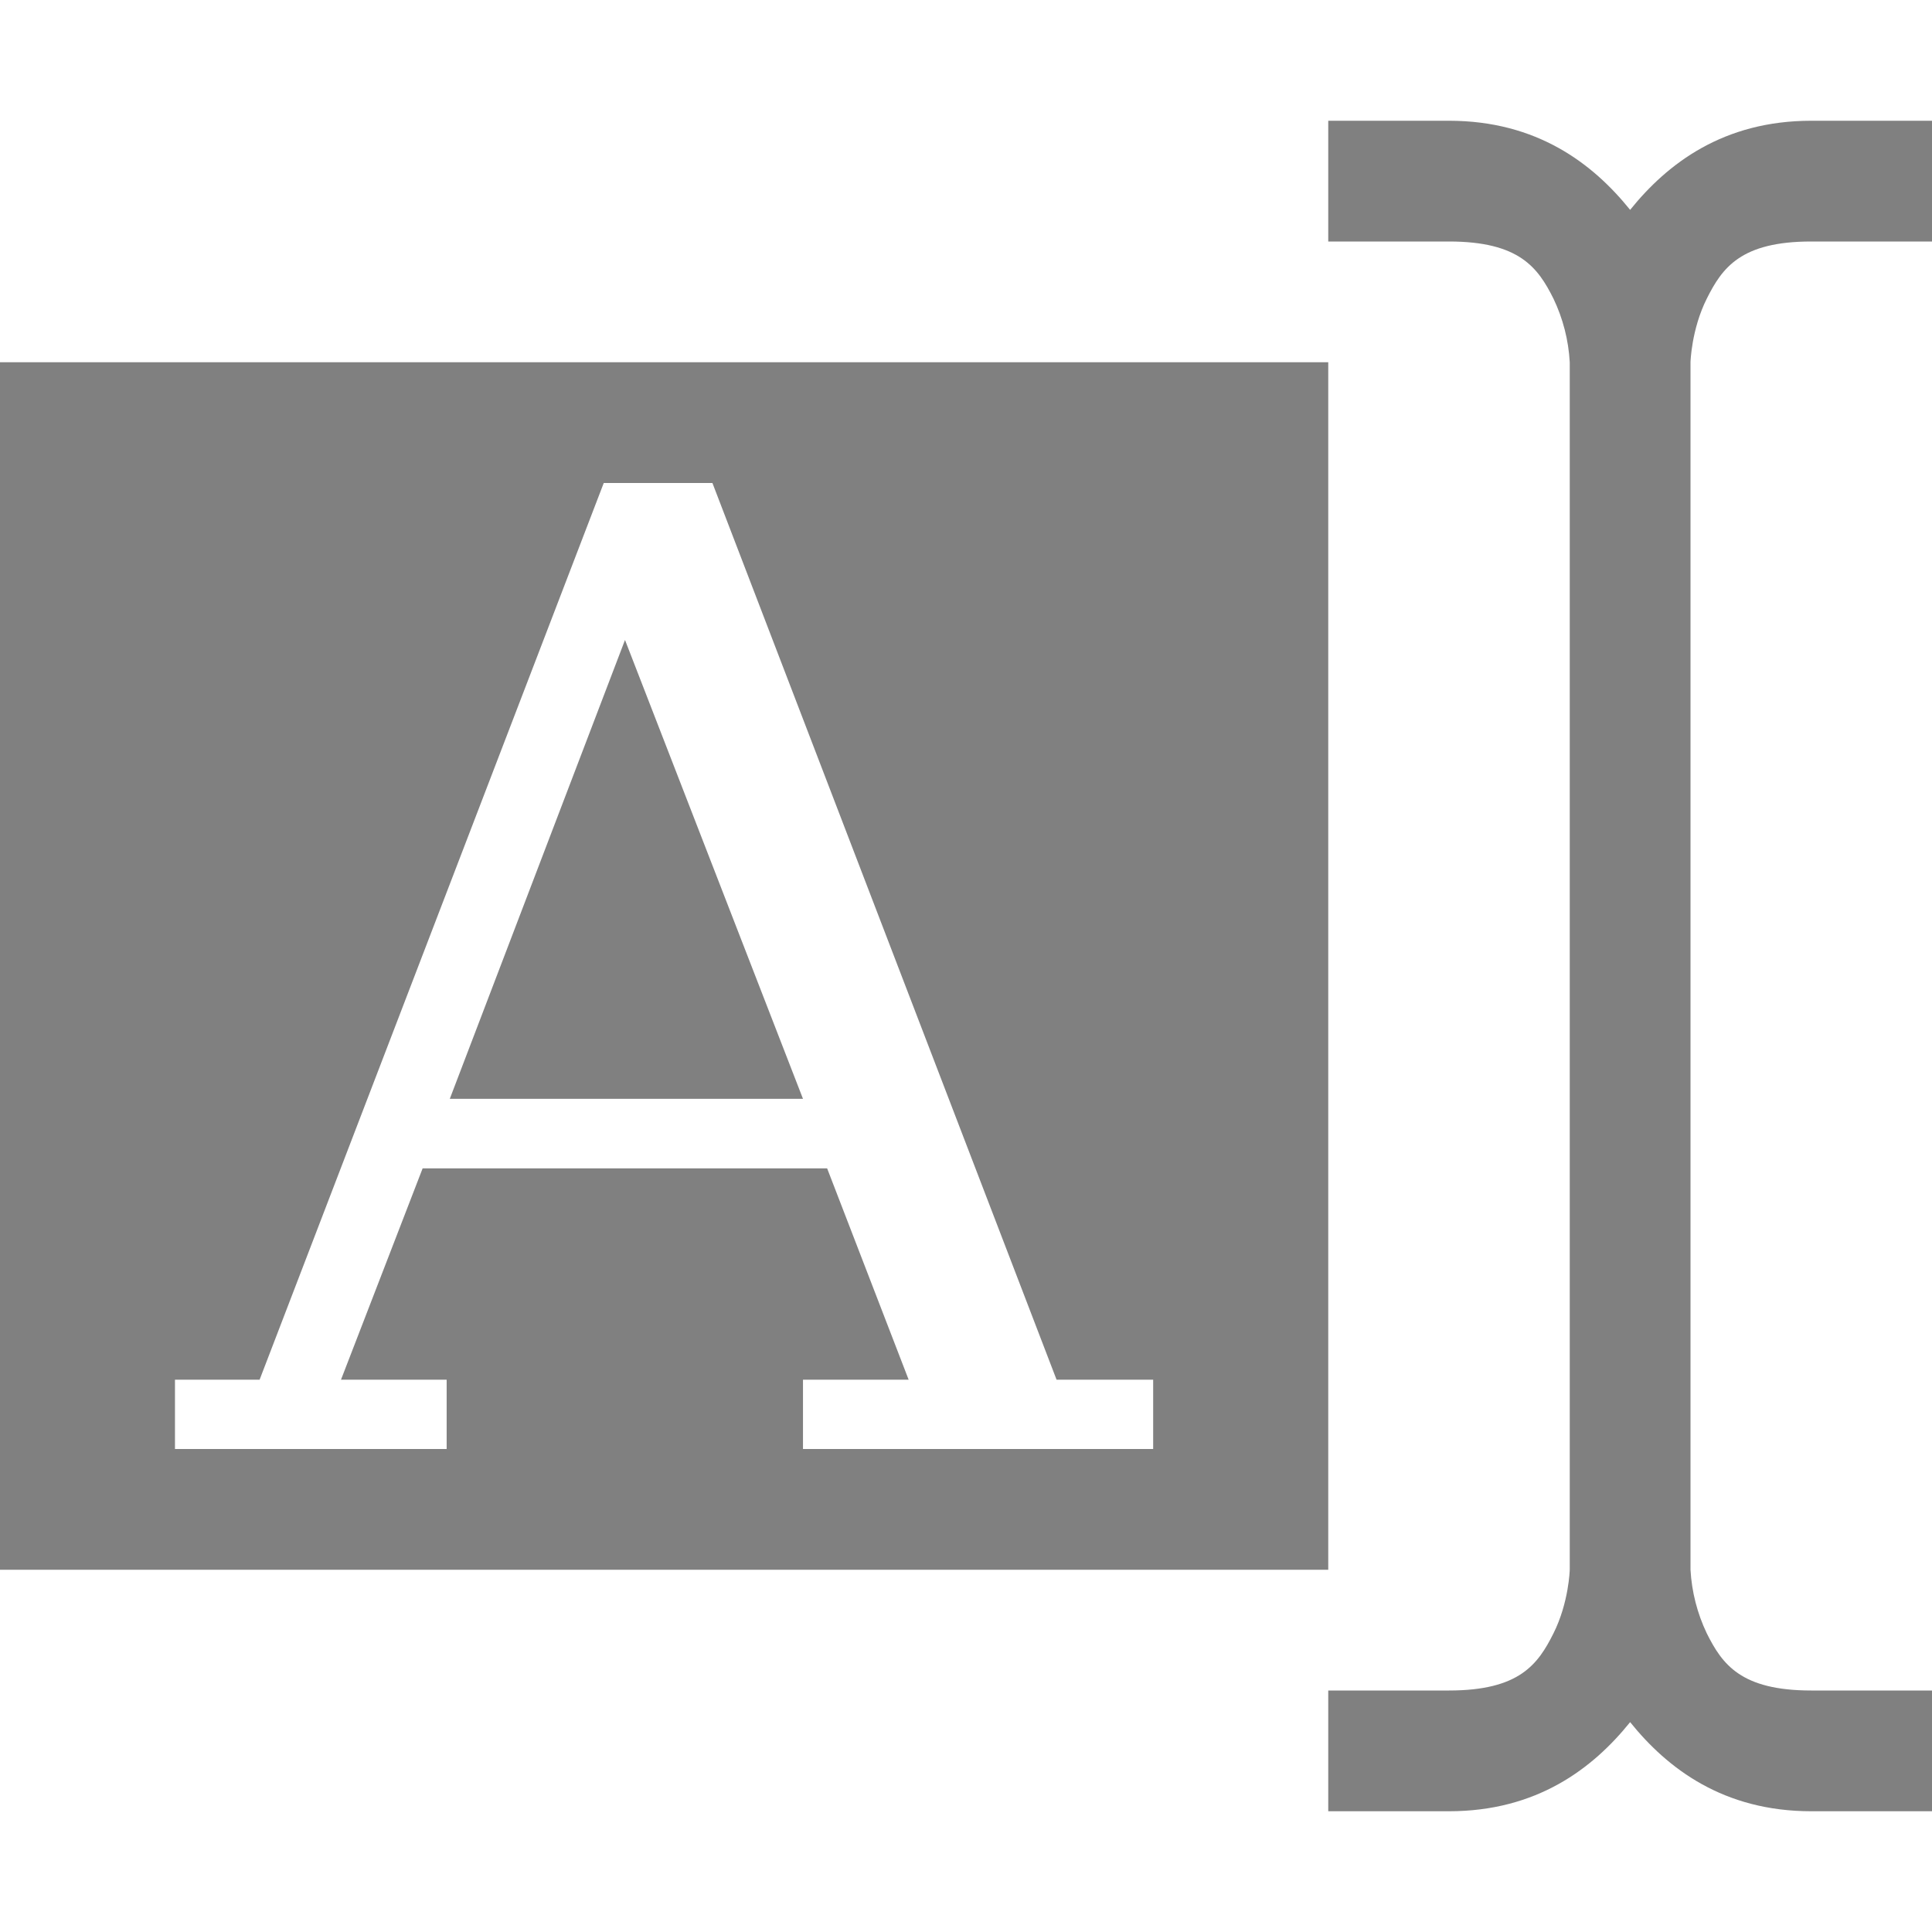
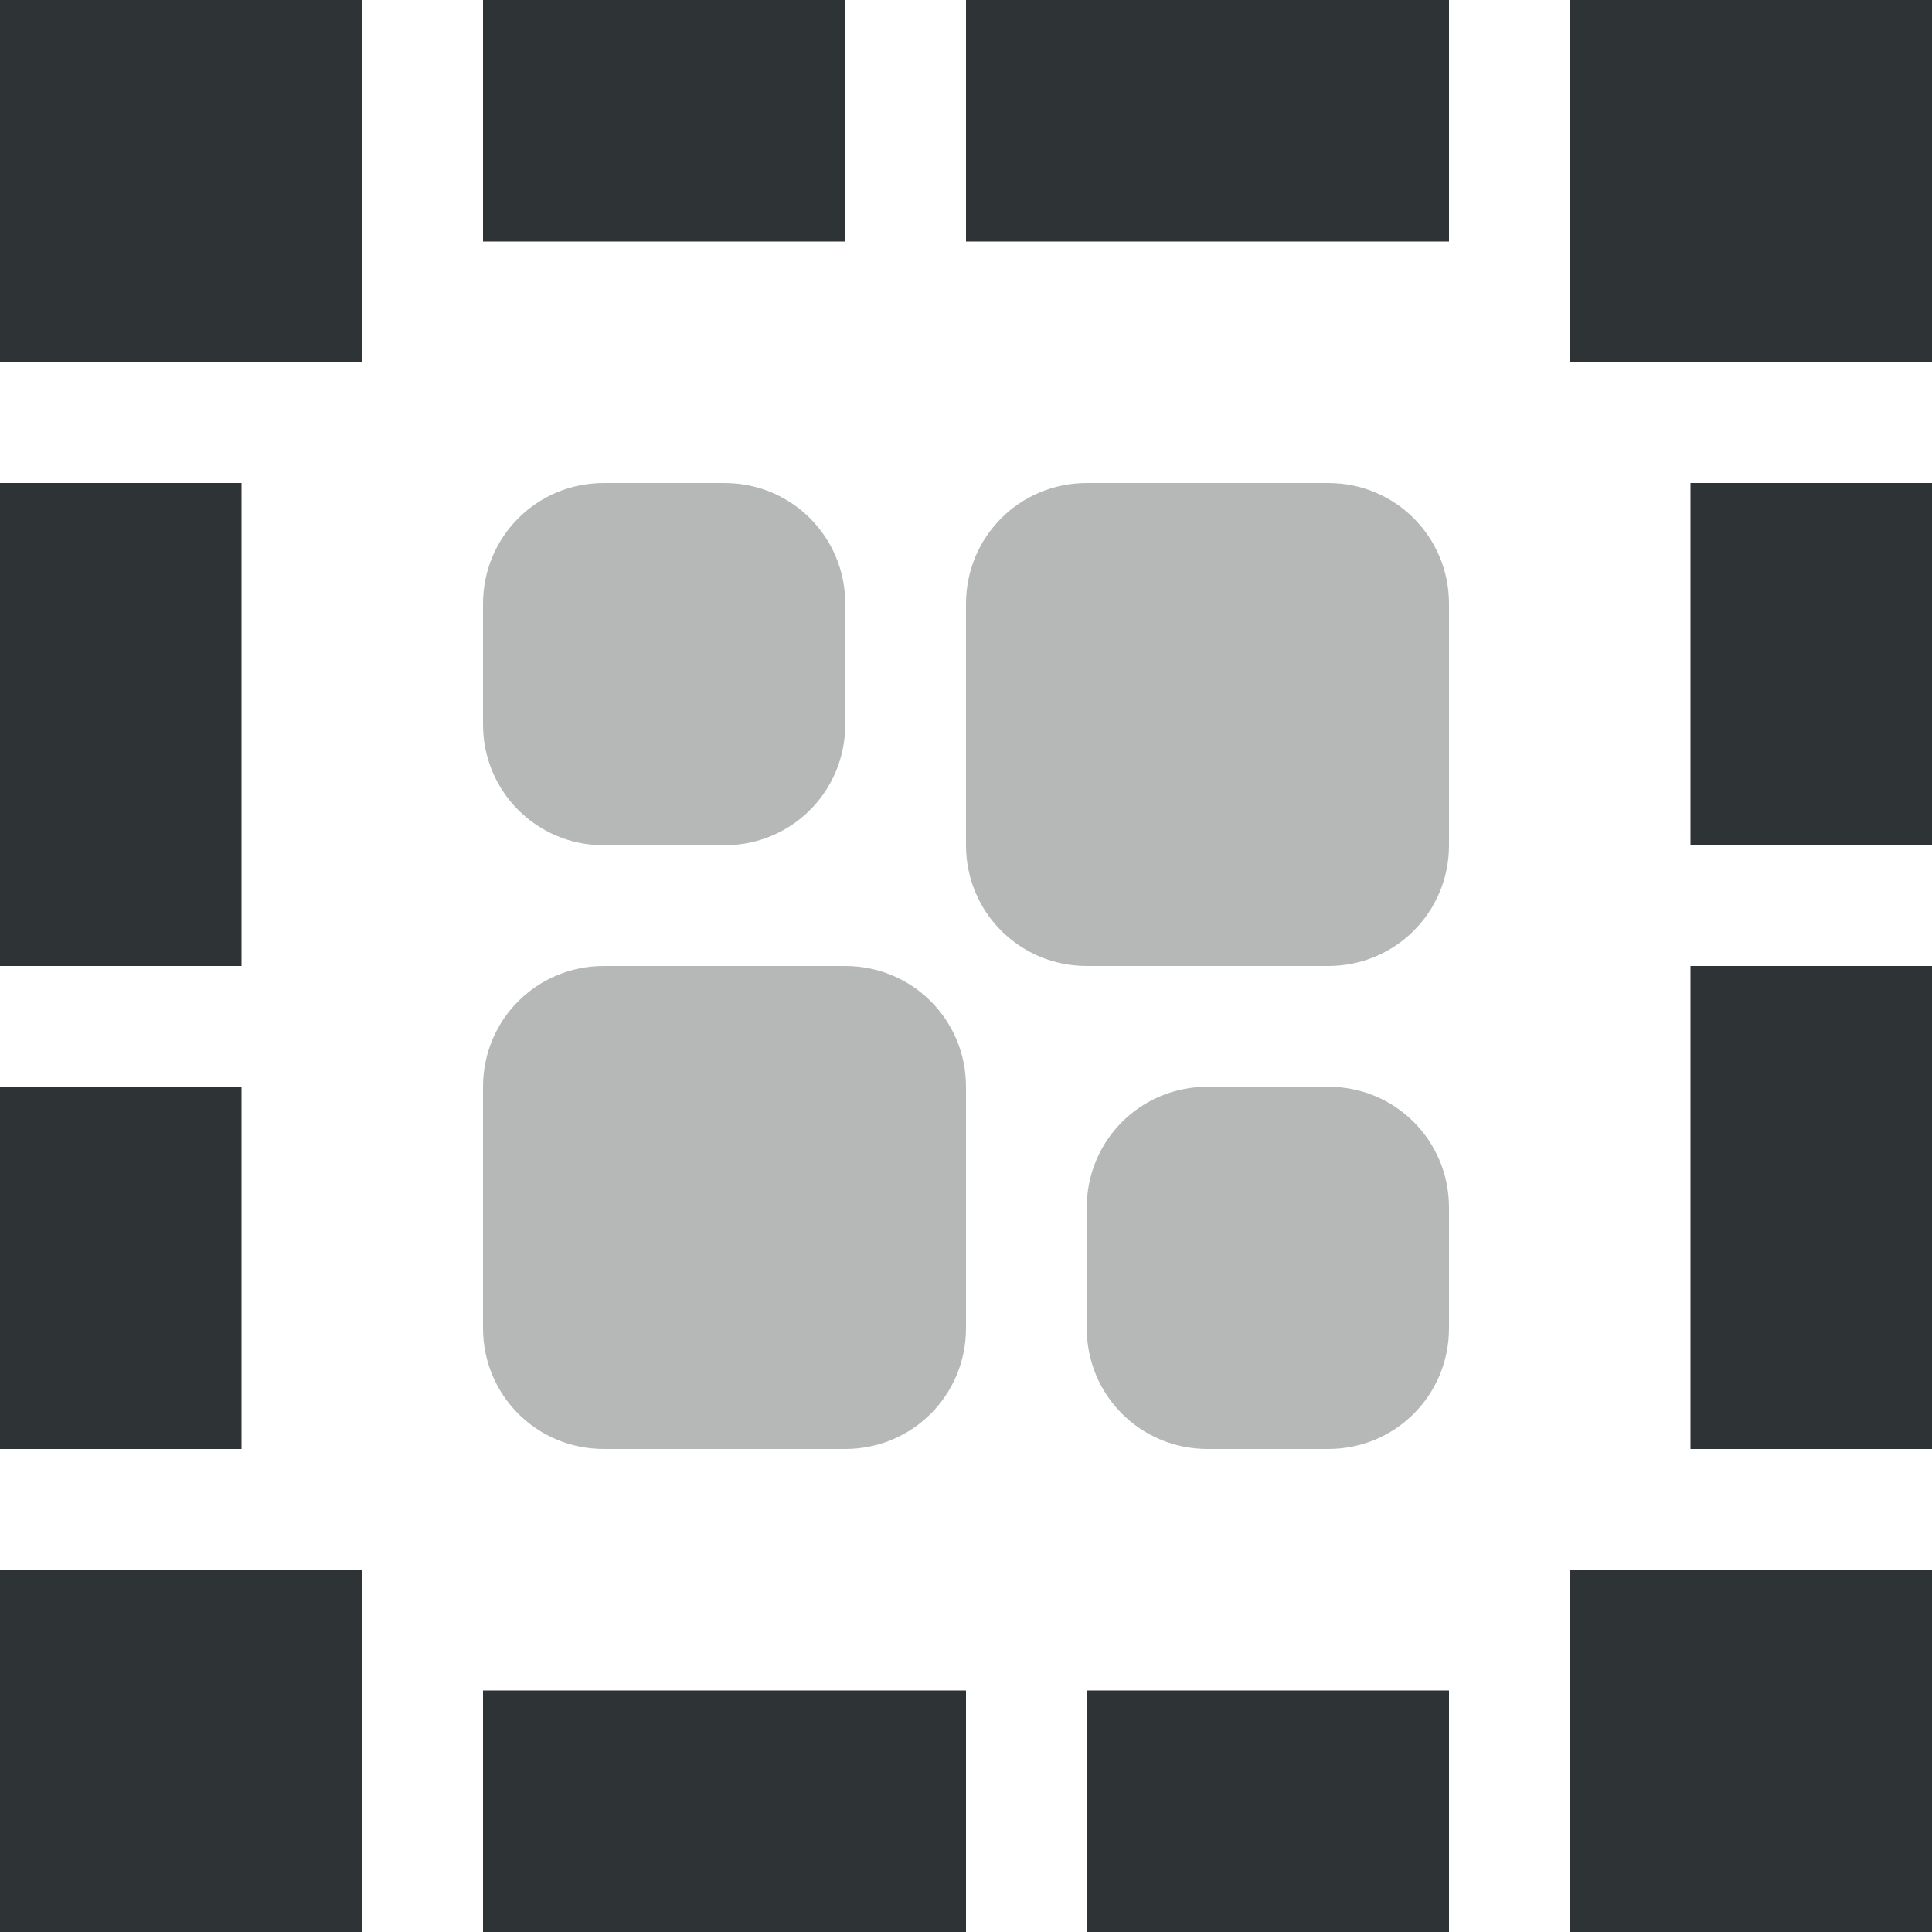
- <svg xmlns="http://www.w3.org/2000/svg" height="16" width="16">
-   <g fill="gray">
-     <path d="M0 3v10h11V3zm5 1h.9l2.85 7.426h.8V12h-2.9v-.574h.875l-.675-1.75H3.5l-.676 1.75h.875V12h-2.25v-.574h.701zm.176 1.3L3.725 9.1H6.65z" />
-     <path color="#000" d="M11 1v1h1c.583 0 .737.217.865.473A1.4 1.4 0 0 1 13 3v10s-.007.272-.135.527c-.128.256-.282.473-.865.473h-1v1h1c.727 0 1.19-.353 1.5-.738.31.385.773.738 1.5.738h1v-1h-1c-.583 0-.737-.217-.865-.473A1.404 1.404 0 0 1 14 13V3s.007-.272.135-.527C14.263 2.217 14.417 2 15 2h1V1h-1c-.727 0-1.19.353-1.5.738C13.19 1.353 12.727 1 12 1z" fill-rule="evenodd" font-family="sans-serif" font-weight="400" overflow="visible" style="line-height:normal;font-variant-ligatures:normal;font-variant-position:normal;font-variant-caps:normal;font-variant-numeric:normal;font-variant-alternates:normal;font-feature-settings:normal;text-indent:0;text-align:start;text-decoration-line:none;text-decoration-style:solid;text-decoration-color:#000;text-transform:none;text-orientation:mixed;shape-padding:0;isolation:auto;mix-blend-mode:normal" white-space="normal" />
+ <svg xmlns="http://www.w3.org/2000/svg" height="16px" viewBox="0 0 16 16" width="16px">
+   <g fill="#2e3436">
+     <path d="m 0 0 v 3 h 3 v -3 z m 4 0 v 2 h 3 v -2 z m 4 0 v 2 h 4 v -2 z m 5 0 v 3 h 3 v -3 z m -13 4 v 4 h 2 v -4 z m 14 0 v 3 h 2 v -3 z m 0 4 v 4 h 2 v -4 z m -14 1 v 3 h 2 v -3 z m 0 4 v 3 h 3 v -3 z m 13 0 v 3 h 3 v -3 z m -9 1 v 2 h 4 v -2 z m 5 0 v 2 h 3 v -2 z m 0 0" />
+     <path d="m 5 4 c -0.555 0 -1 0.445 -1 1 v 1 c 0 0.555 0.445 1 1 1 h 1 c 0.555 0 1 -0.445 1 -1 v -1 c 0 -0.555 -0.445 -1 -1 -1 z m 4 0 c -0.555 0 -1 0.445 -1 1 v 2 c 0 0.555 0.445 1 1 1 h 2 c 0.555 0 1 -0.445 1 -1 v -2 c 0 -0.555 -0.445 -1 -1 -1 z m -4 4 c -0.555 0 -1 0.445 -1 1 v 2 c 0 0.555 0.445 1 1 1 h 2 c 0.555 0 1 -0.445 1 -1 v -2 c 0 -0.555 -0.445 -1 -1 -1 z m 5 1 c -0.555 0 -1 0.445 -1 1 v 1 c 0 0.555 0.445 1 1 1 h 1 c 0.555 0 1 -0.445 1 -1 v -1 c 0 -0.555 -0.445 -1 -1 -1 z m 0 0" fill-opacity="0.349" />
  </g>
</svg>
